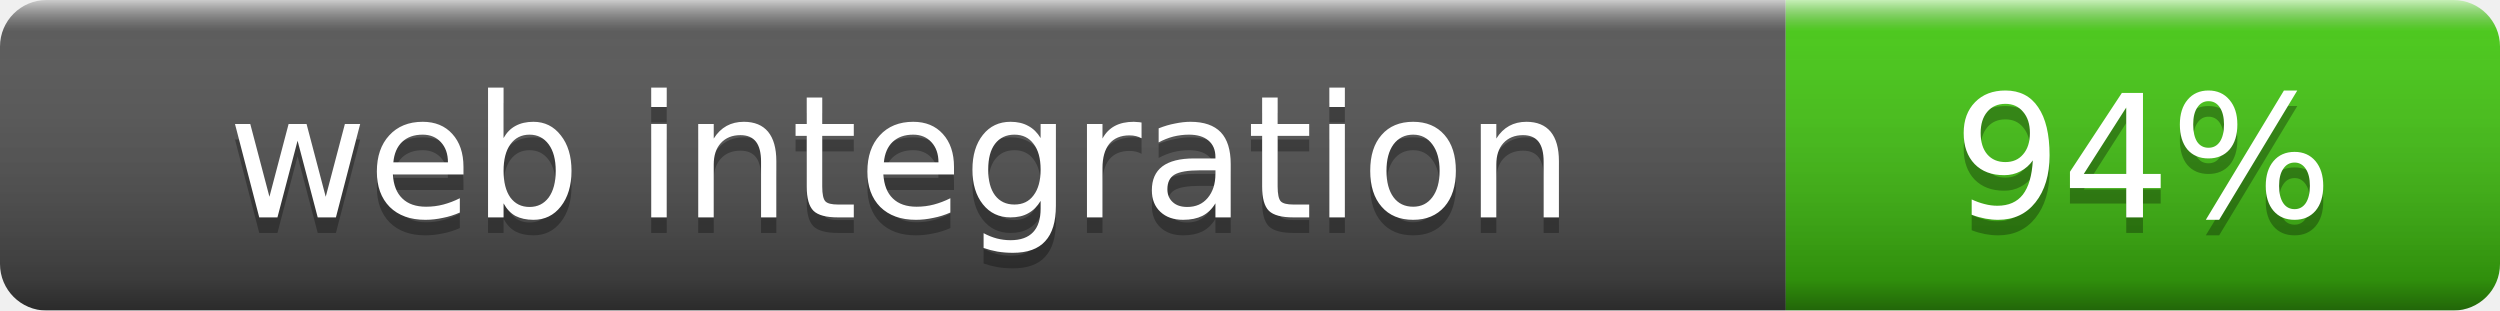
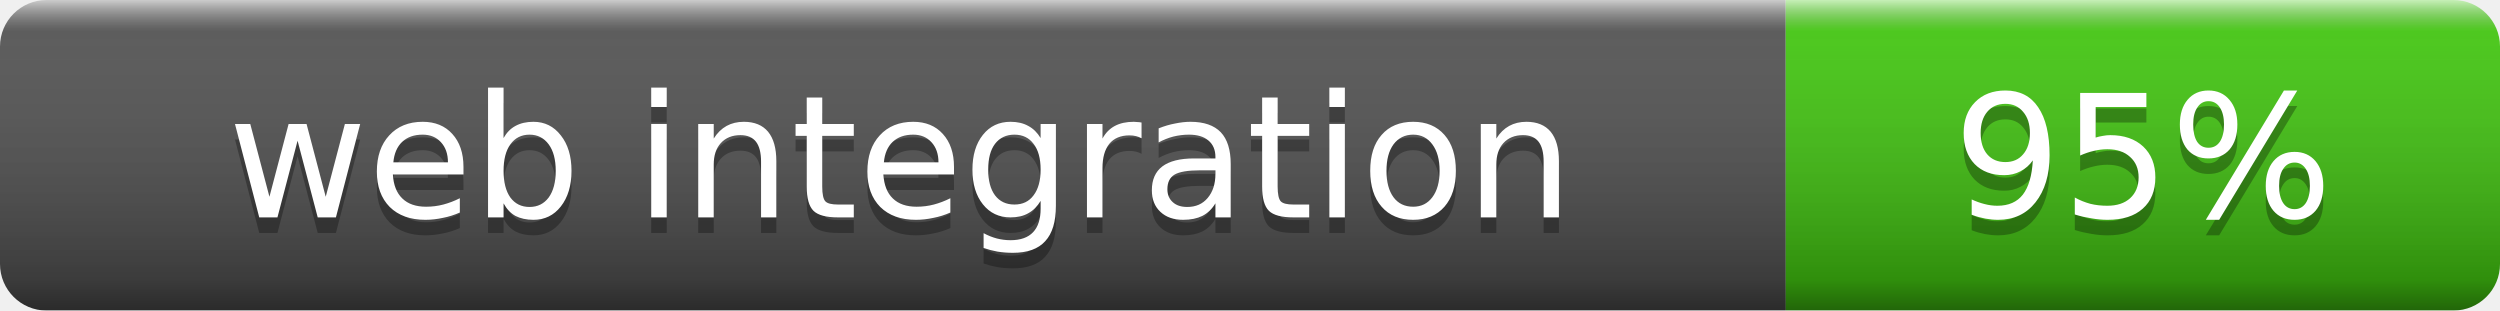
- <svg xmlns="http://www.w3.org/2000/svg" width="161" height="20" role="img" aria-label="web integration: 94%">
+ <svg xmlns="http://www.w3.org/2000/svg" width="161" height="20" role="img" aria-label="web integration: 95%">
  <linearGradient id="smooth" x2="0" y2="100%">
    <stop offset="0" stop-color="#fff" stop-opacity=".7" />
    <stop offset=".1" stop-color="#aaa" stop-opacity=".1" />
    <stop offset=".9" stop-opacity=".3" />
    <stop offset="1" stop-opacity=".5" />
  </linearGradient>
  <mask id="round">
    <rect width="161" height="20" rx="3" fill="#fff" />
  </mask>
  <g mask="url(#round)">
    <rect width="115" height="20" fill="#555" />
    <rect x="115" width="46" height="20" fill="#4c1" />
    <rect width="161" height="20" fill="url(#smooth)" />
  </g>
  <g fill="#fff" text-anchor="middle" font-family="Verdana,Geneva,DejaVu Sans,sans-serif" font-size="11">
    <text x="58" y="15" fill="#010101" fill-opacity=".3">web integration</text>
    <text x="58" y="14">web integration</text>
-     <text x="138" y="15" fill="#010101" fill-opacity=".3">94%</text>
-     <text x="138" y="14">94%</text>
+     <text x="138" y="15" fill="#010101" fill-opacity=".3">95%</text>
+     <text x="138" y="14">95%</text>
  </g>
</svg>
